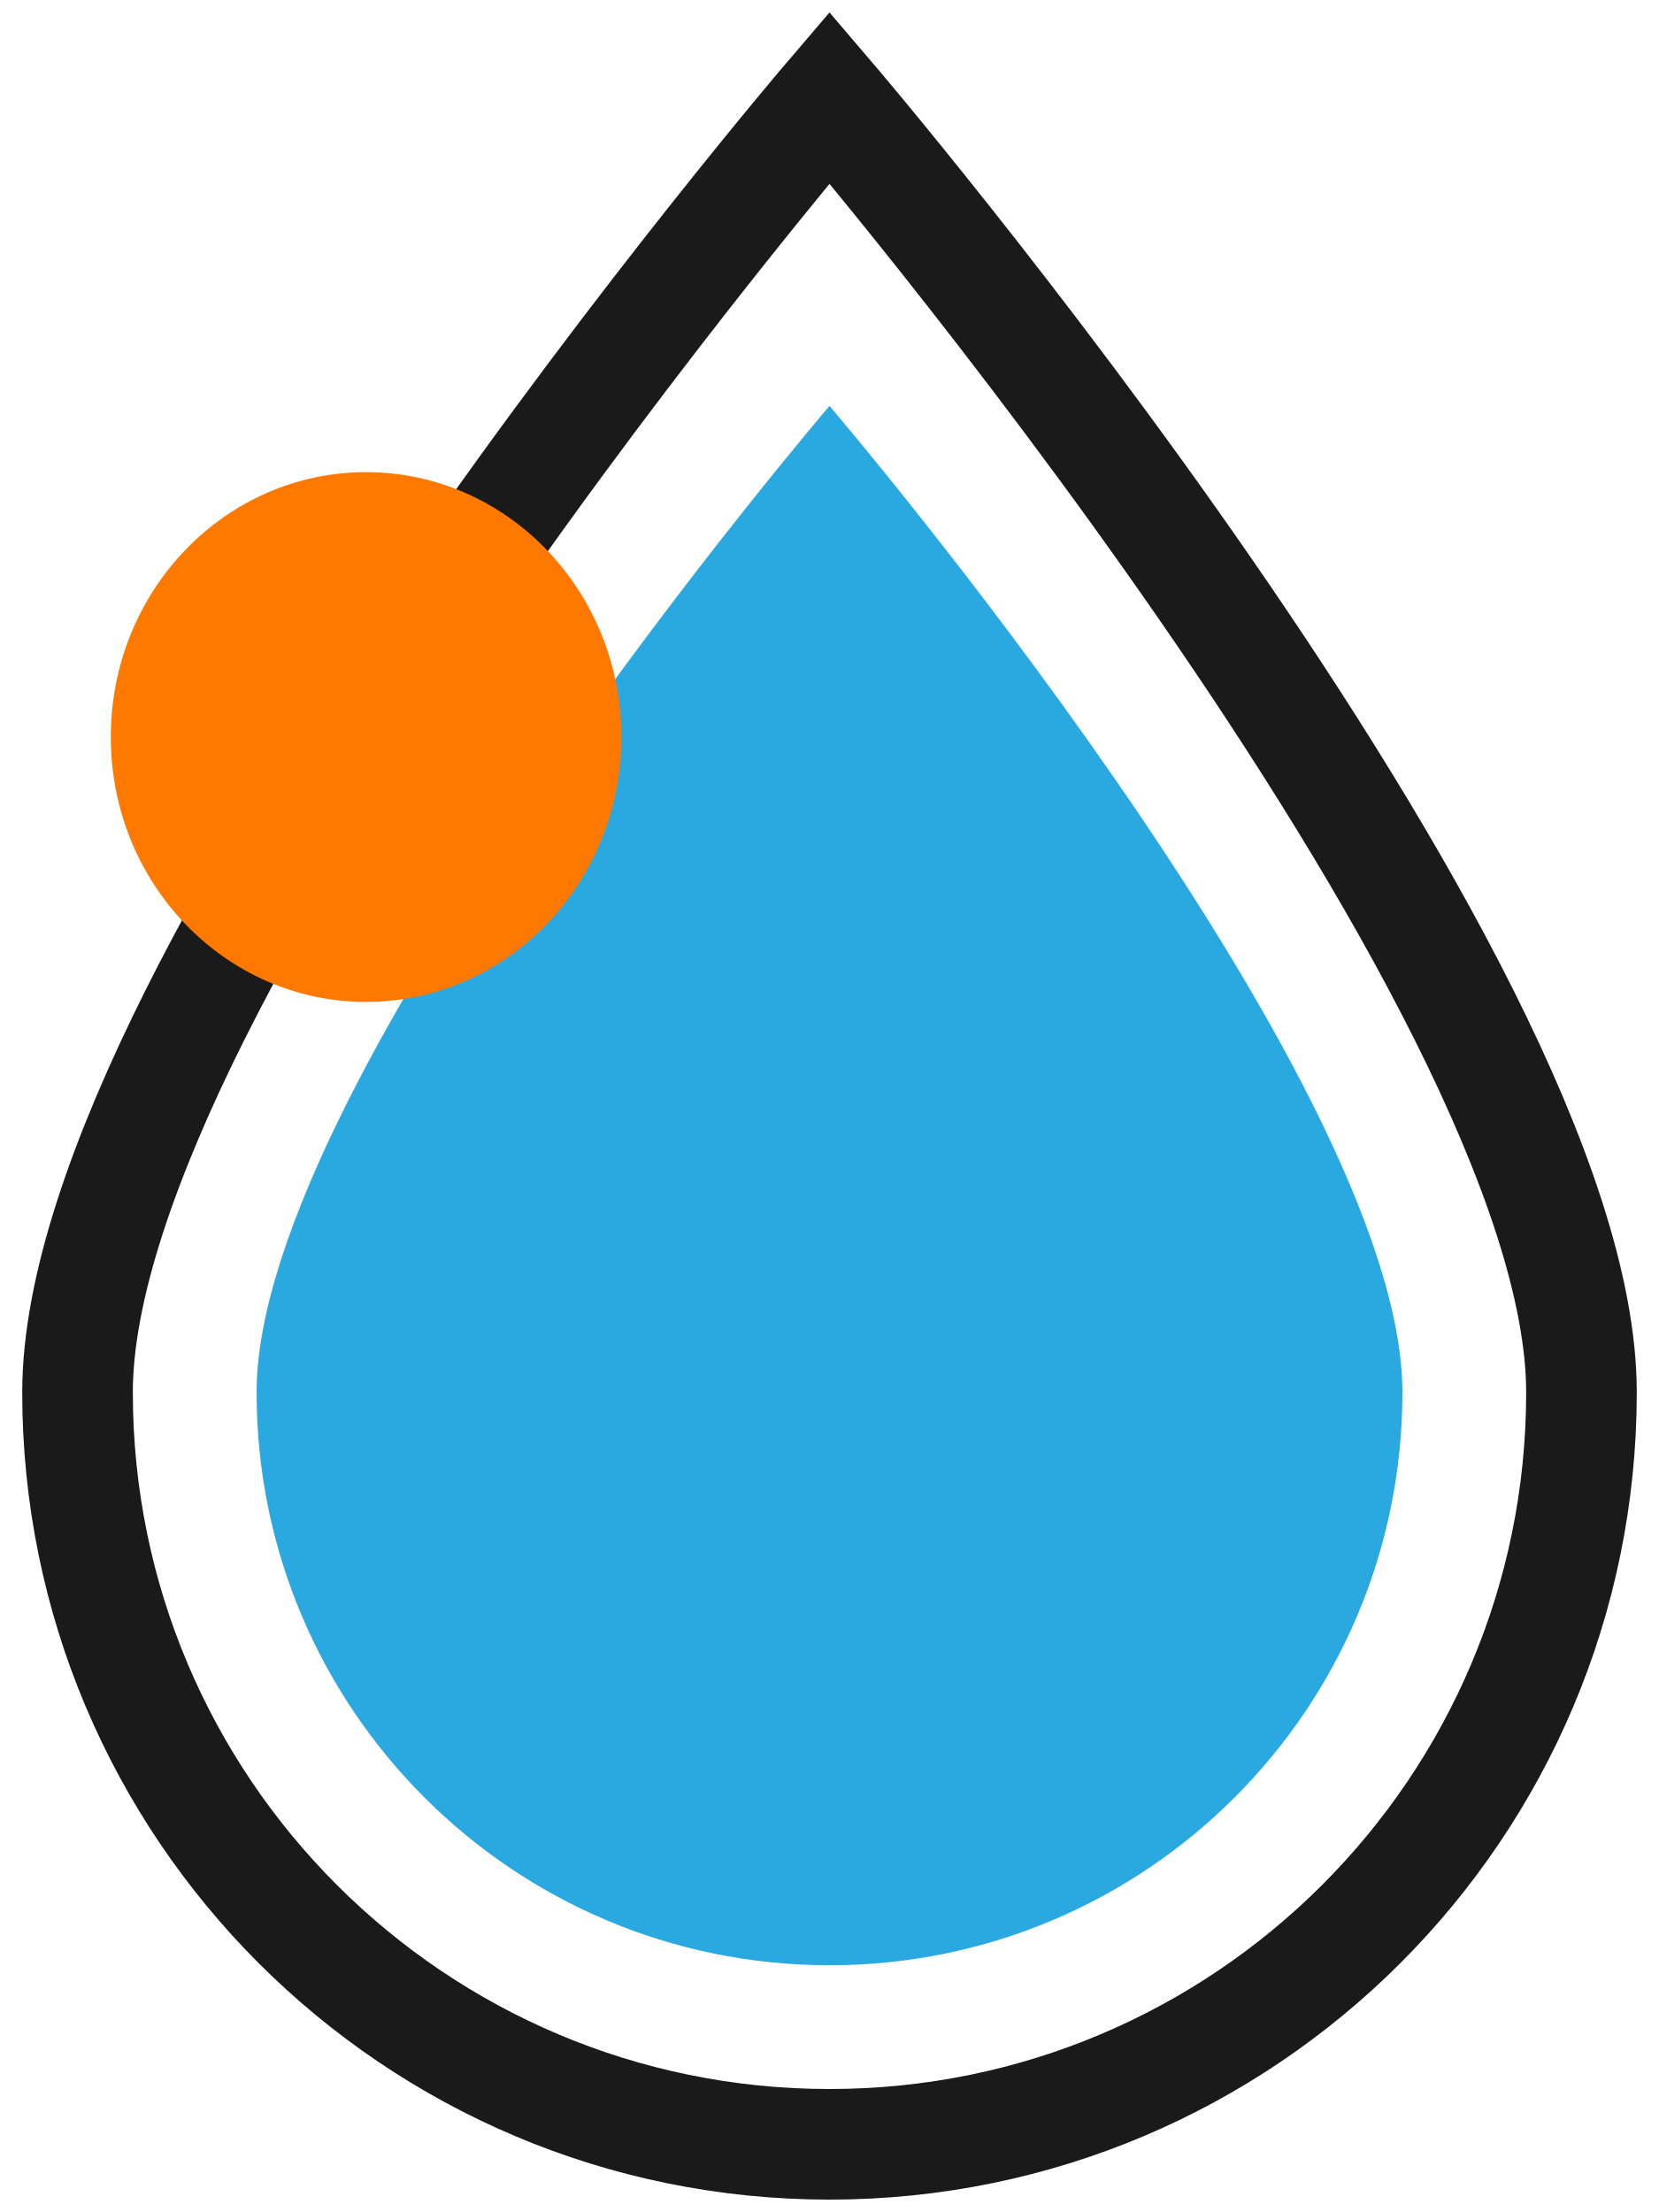
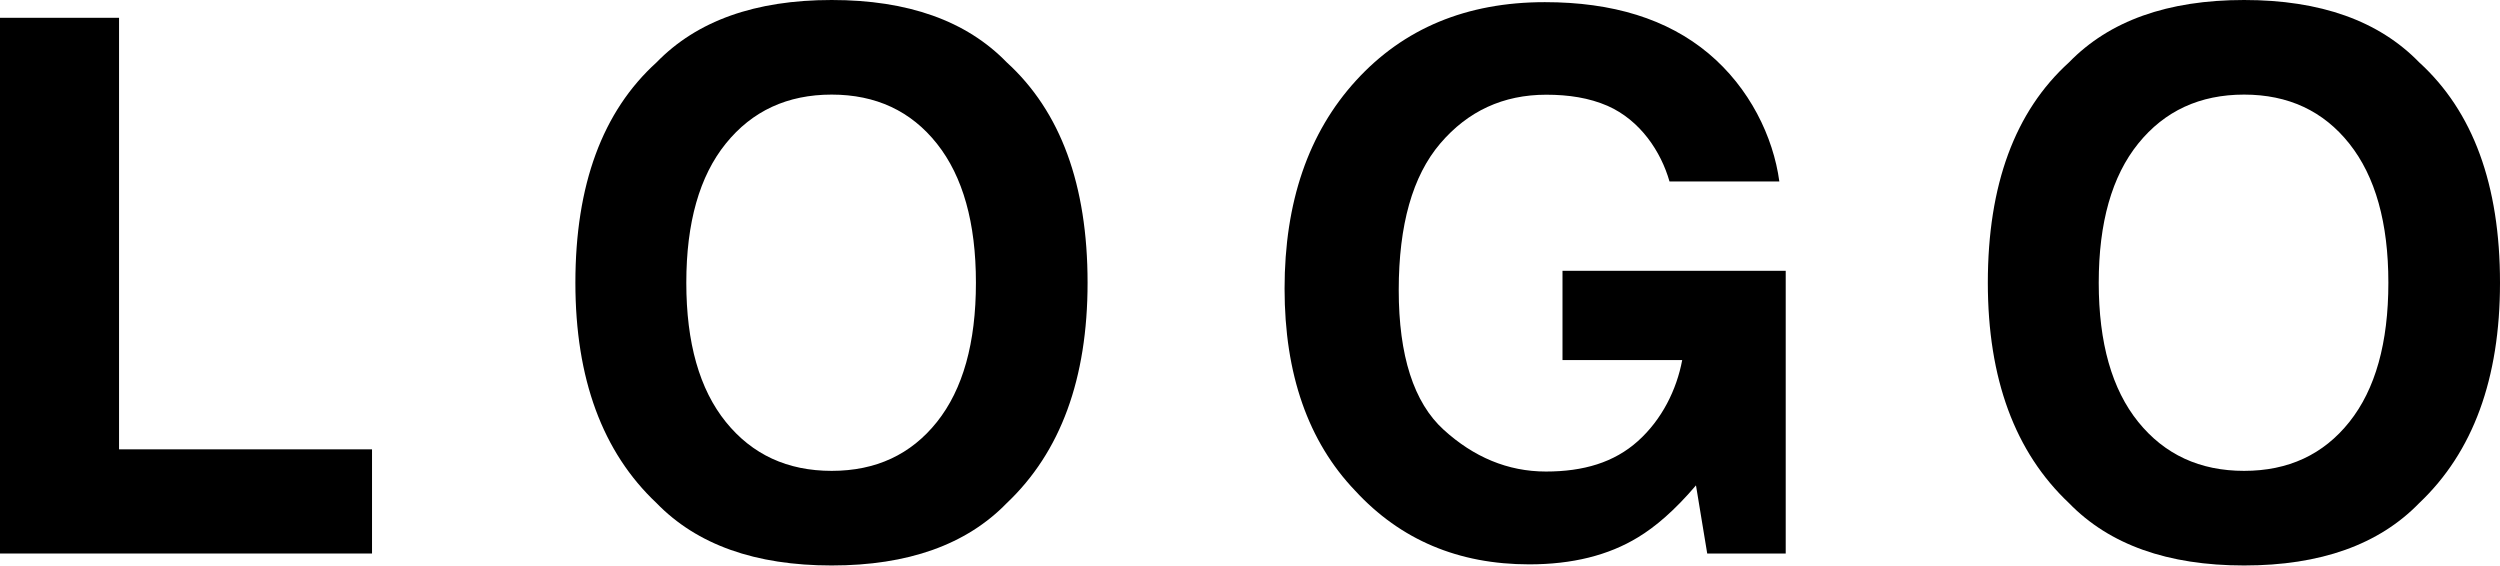
- <svg xmlns="http://www.w3.org/2000/svg" version="1.1" id="Layer_1" x="0px" y="0px" width="150px" height="200px" viewBox="0 0 150 200" enable-background="new 0 0 150 200" xml:space="preserve">
-   <path fill="none" stroke="#1A1A1A" stroke-width="10" stroke-miterlimit="10" d="M142.99,125.89c0,37.55-30.44,67.99-67.99,67.99  c-37.55,0-67.99-30.44-67.99-67.99C7.01,88.34,75,8.82,75,8.82S142.99,88.34,142.99,125.89z" />
-   <path fill="#2AA8E0" d="M126.8,125.89c0,28.61-23.19,51.8-51.8,51.8c-28.61,0-51.8-23.19-51.8-51.8C23.2,97.28,75,36.7,75,36.7  S126.8,97.28,126.8,125.89z" />
-   <ellipse fill="#FF7900" cx="33.1" cy="66.64" rx="23.08" ry="23.95" />
+ <svg xmlns="http://www.w3.org/2000/svg" version="1.1" id="Livello_1" x="0px" y="0px" width="168px" height="38px" viewBox="0 0 168 38" enable-background="new 0 0 168 38" xml:space="preserve">
+   <g>
+     <polygon points="8,1.196 0,1.196 0,37.196 25,37.196 25,30.196 8,30.196  " />
+     <path d="M55.888,0c-5.132,0-9.054,1.397-11.766,4.19c-3.638,3.297-5.456,8.233-5.456,14.81c0,6.447,1.818,11.384,5.456,14.81   C46.834,36.603,50.756,38,55.888,38c5.131,0,9.053-1.397,11.765-4.19c3.621-3.426,5.432-8.363,5.432-14.81   c0-6.577-1.811-11.513-5.432-14.81C64.941,1.397,61.019,0,55.888,0z M62.964,28.354c-1.746,2.192-4.104,3.288-7.076,3.288   c-2.972,0-5.343-1.096-7.113-3.288c-1.77-2.193-2.655-5.311-2.655-9.354c0-4.044,0.885-7.162,2.655-9.354   c1.77-2.192,4.141-3.289,7.113-3.289c2.972,0,5.33,1.101,7.076,3.301c1.745,2.201,2.618,5.314,2.618,9.342   C65.583,23.043,64.71,26.161,62.964,28.354z" />
+     <path d="M105,24.196h8.044c-0.374,2-1.365,3.998-2.972,5.442c-1.608,1.445-3.67,2.049-6.187,2.049   c-2.566,0-4.855-0.975-6.869-2.806c-2.014-1.832-3.021-4.981-3.021-9.39c0-4.376,0.929-7.668,2.789-9.848   c1.859-2.18,4.234-3.278,7.125-3.278c1.51,0,2.882,0.212,4.117,0.747c2.208,0.974,3.596,3.084,4.165,5.084h7.381   c-0.406-3-1.994-6.293-4.762-8.607c-2.768-2.314-6.435-3.444-10.998-3.444c-5.261,0-9.492,1.766-12.69,5.271   c-3.2,3.505-4.799,8.17-4.799,13.979c0,5.746,1.583,10.276,4.75,13.587c3.037,3.295,6.934,4.943,11.692,4.943   c2.891,0,5.326-0.605,7.308-1.817c1.153-0.695,2.452-1.794,3.897-3.491l0.755,4.579H120v-19h-15V24.196z" />
+     <path d="M162.568,4.189C159.857,1.397,155.935,0,150.803,0c-5.131,0-9.053,1.397-11.765,4.19c-3.638,3.297-5.456,8.233-5.456,14.81   c0,6.447,1.819,11.384,5.456,14.81c2.712,2.793,6.634,4.19,11.765,4.19c5.132,0,9.054-1.397,11.765-4.19   C166.19,30.384,168,25.447,168,19C168,12.423,166.19,7.486,162.568,4.189z M157.879,28.354c-1.745,2.192-4.104,3.288-7.076,3.288   c-2.971,0-5.342-1.096-7.113-3.288c-1.77-2.193-2.655-5.311-2.655-9.354c0-4.044,0.885-7.162,2.655-9.354s4.141-3.289,7.113-3.289   c2.972,0,5.331,1.101,7.076,3.301c1.746,2.201,2.619,5.314,2.619,9.342C160.498,23.043,159.625,26.161,157.879,28.354z" />
+   </g>
</svg>
